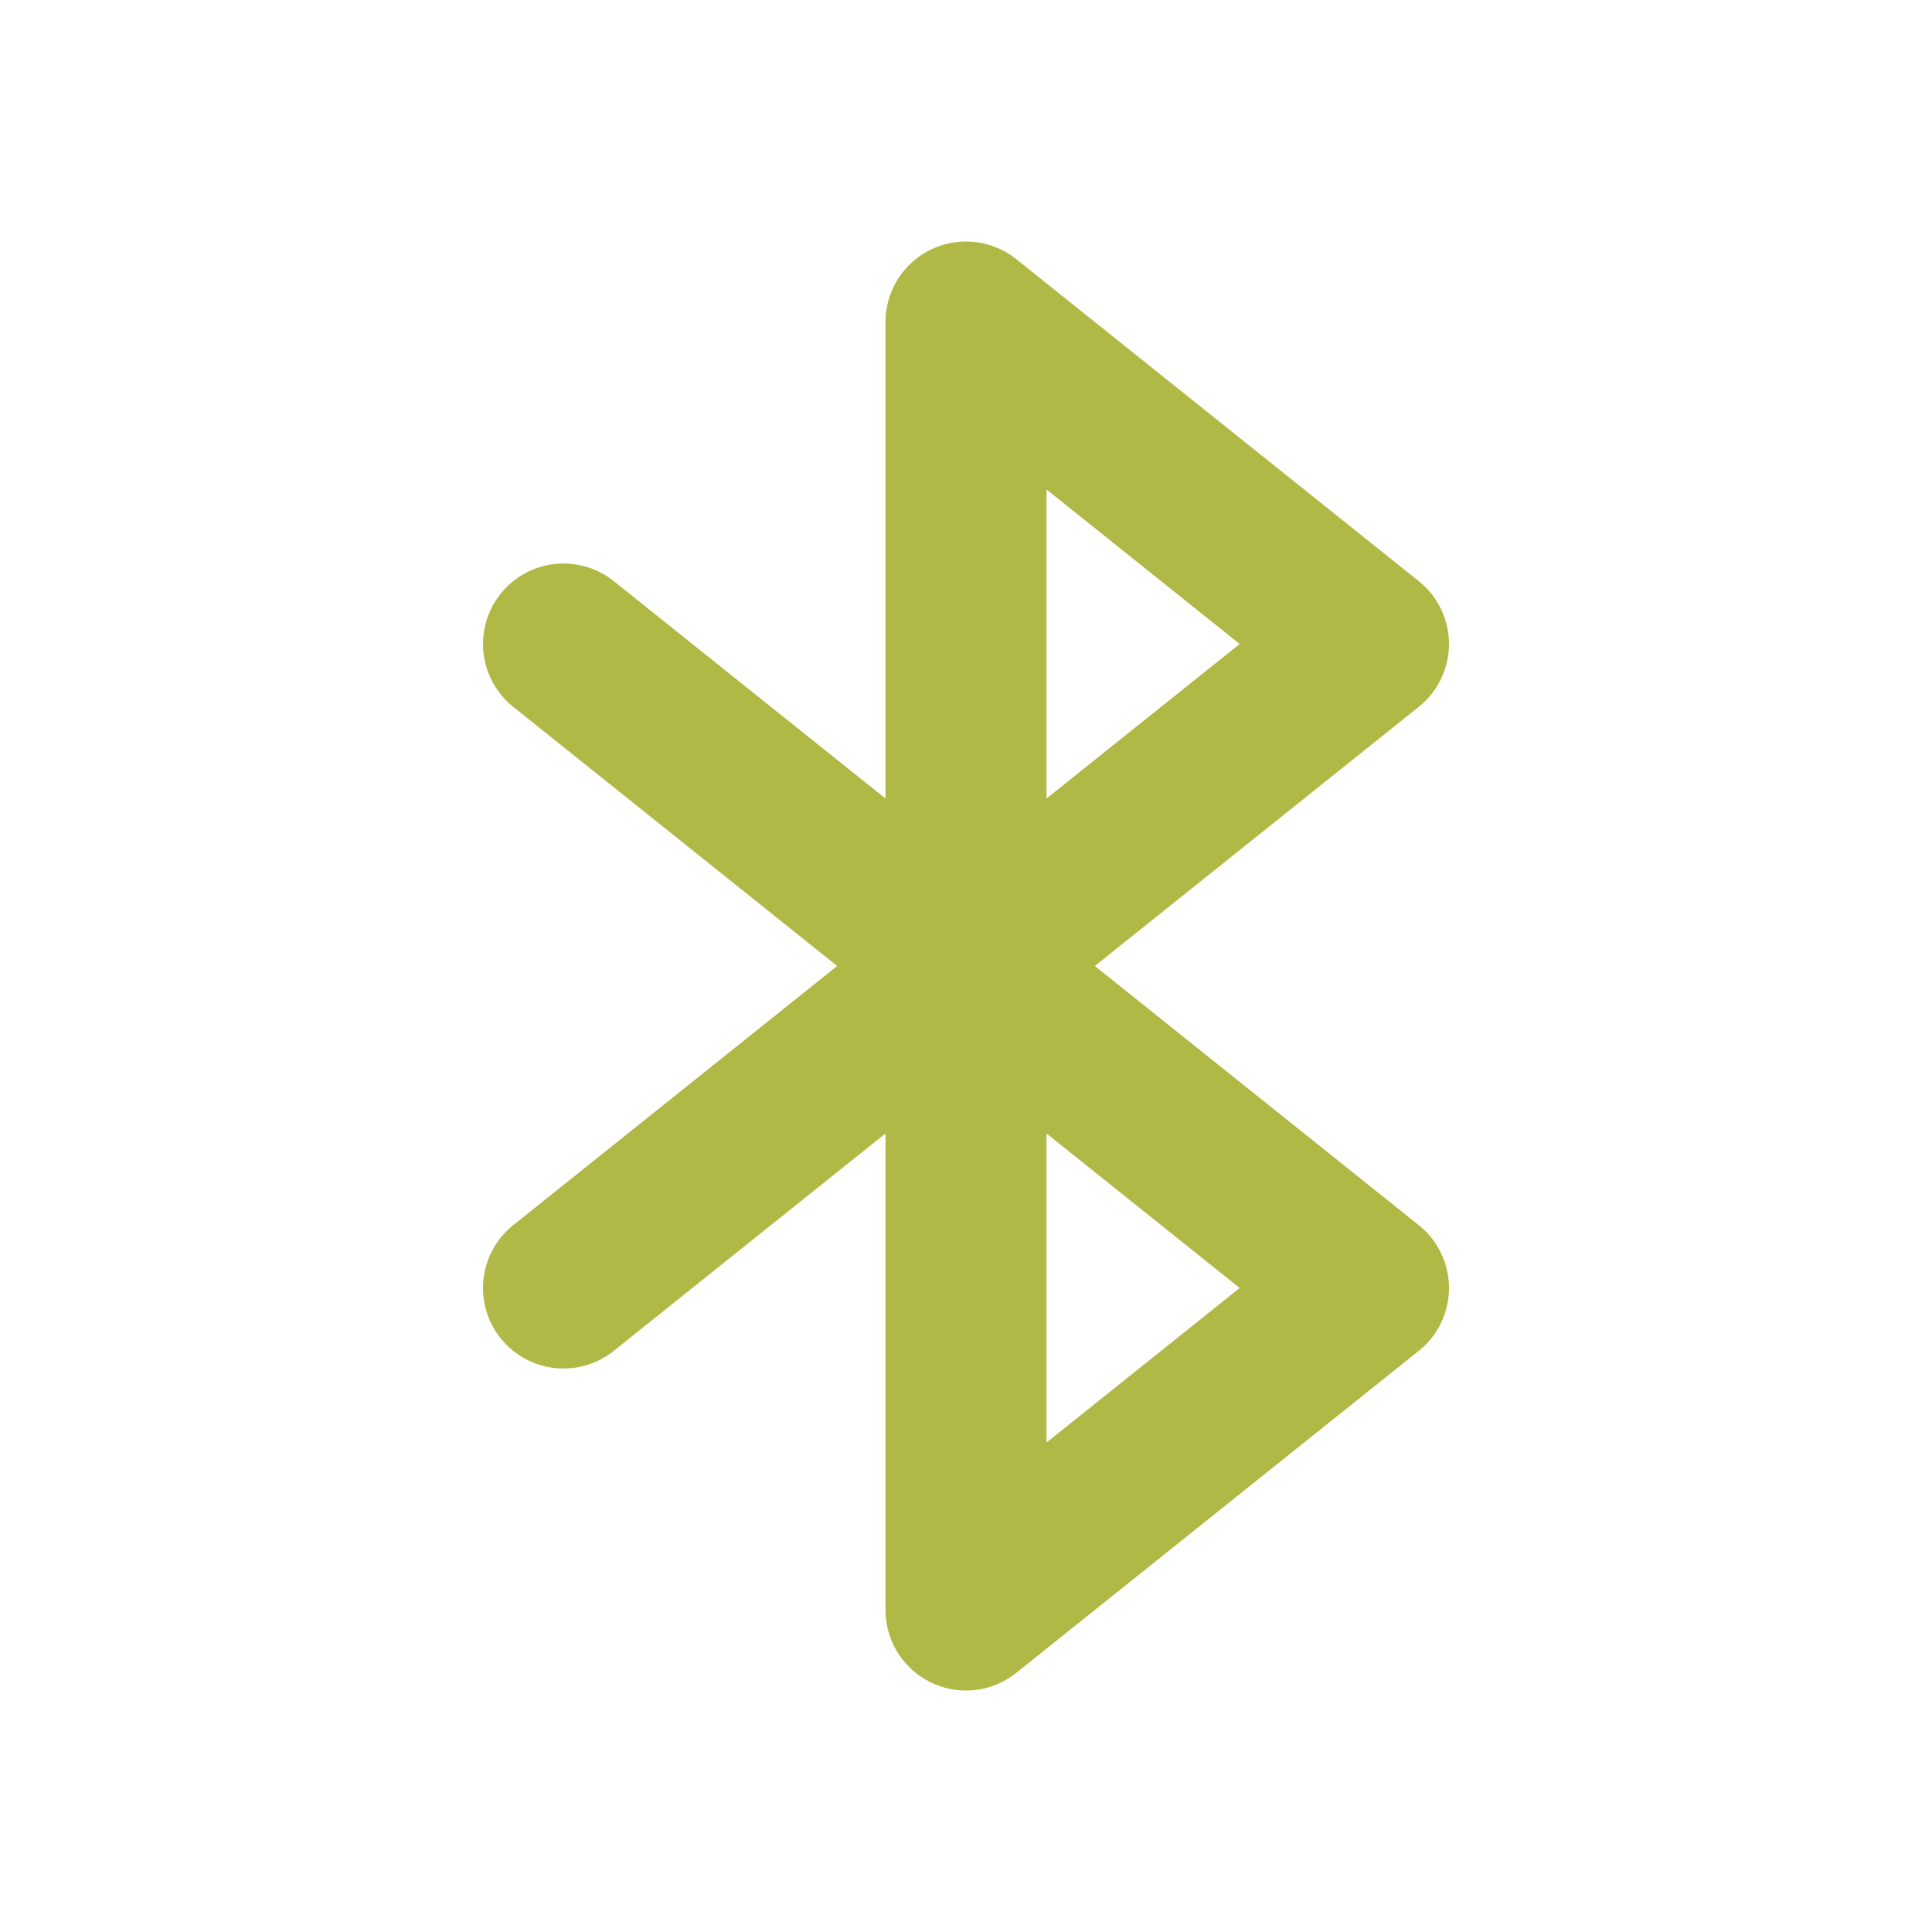
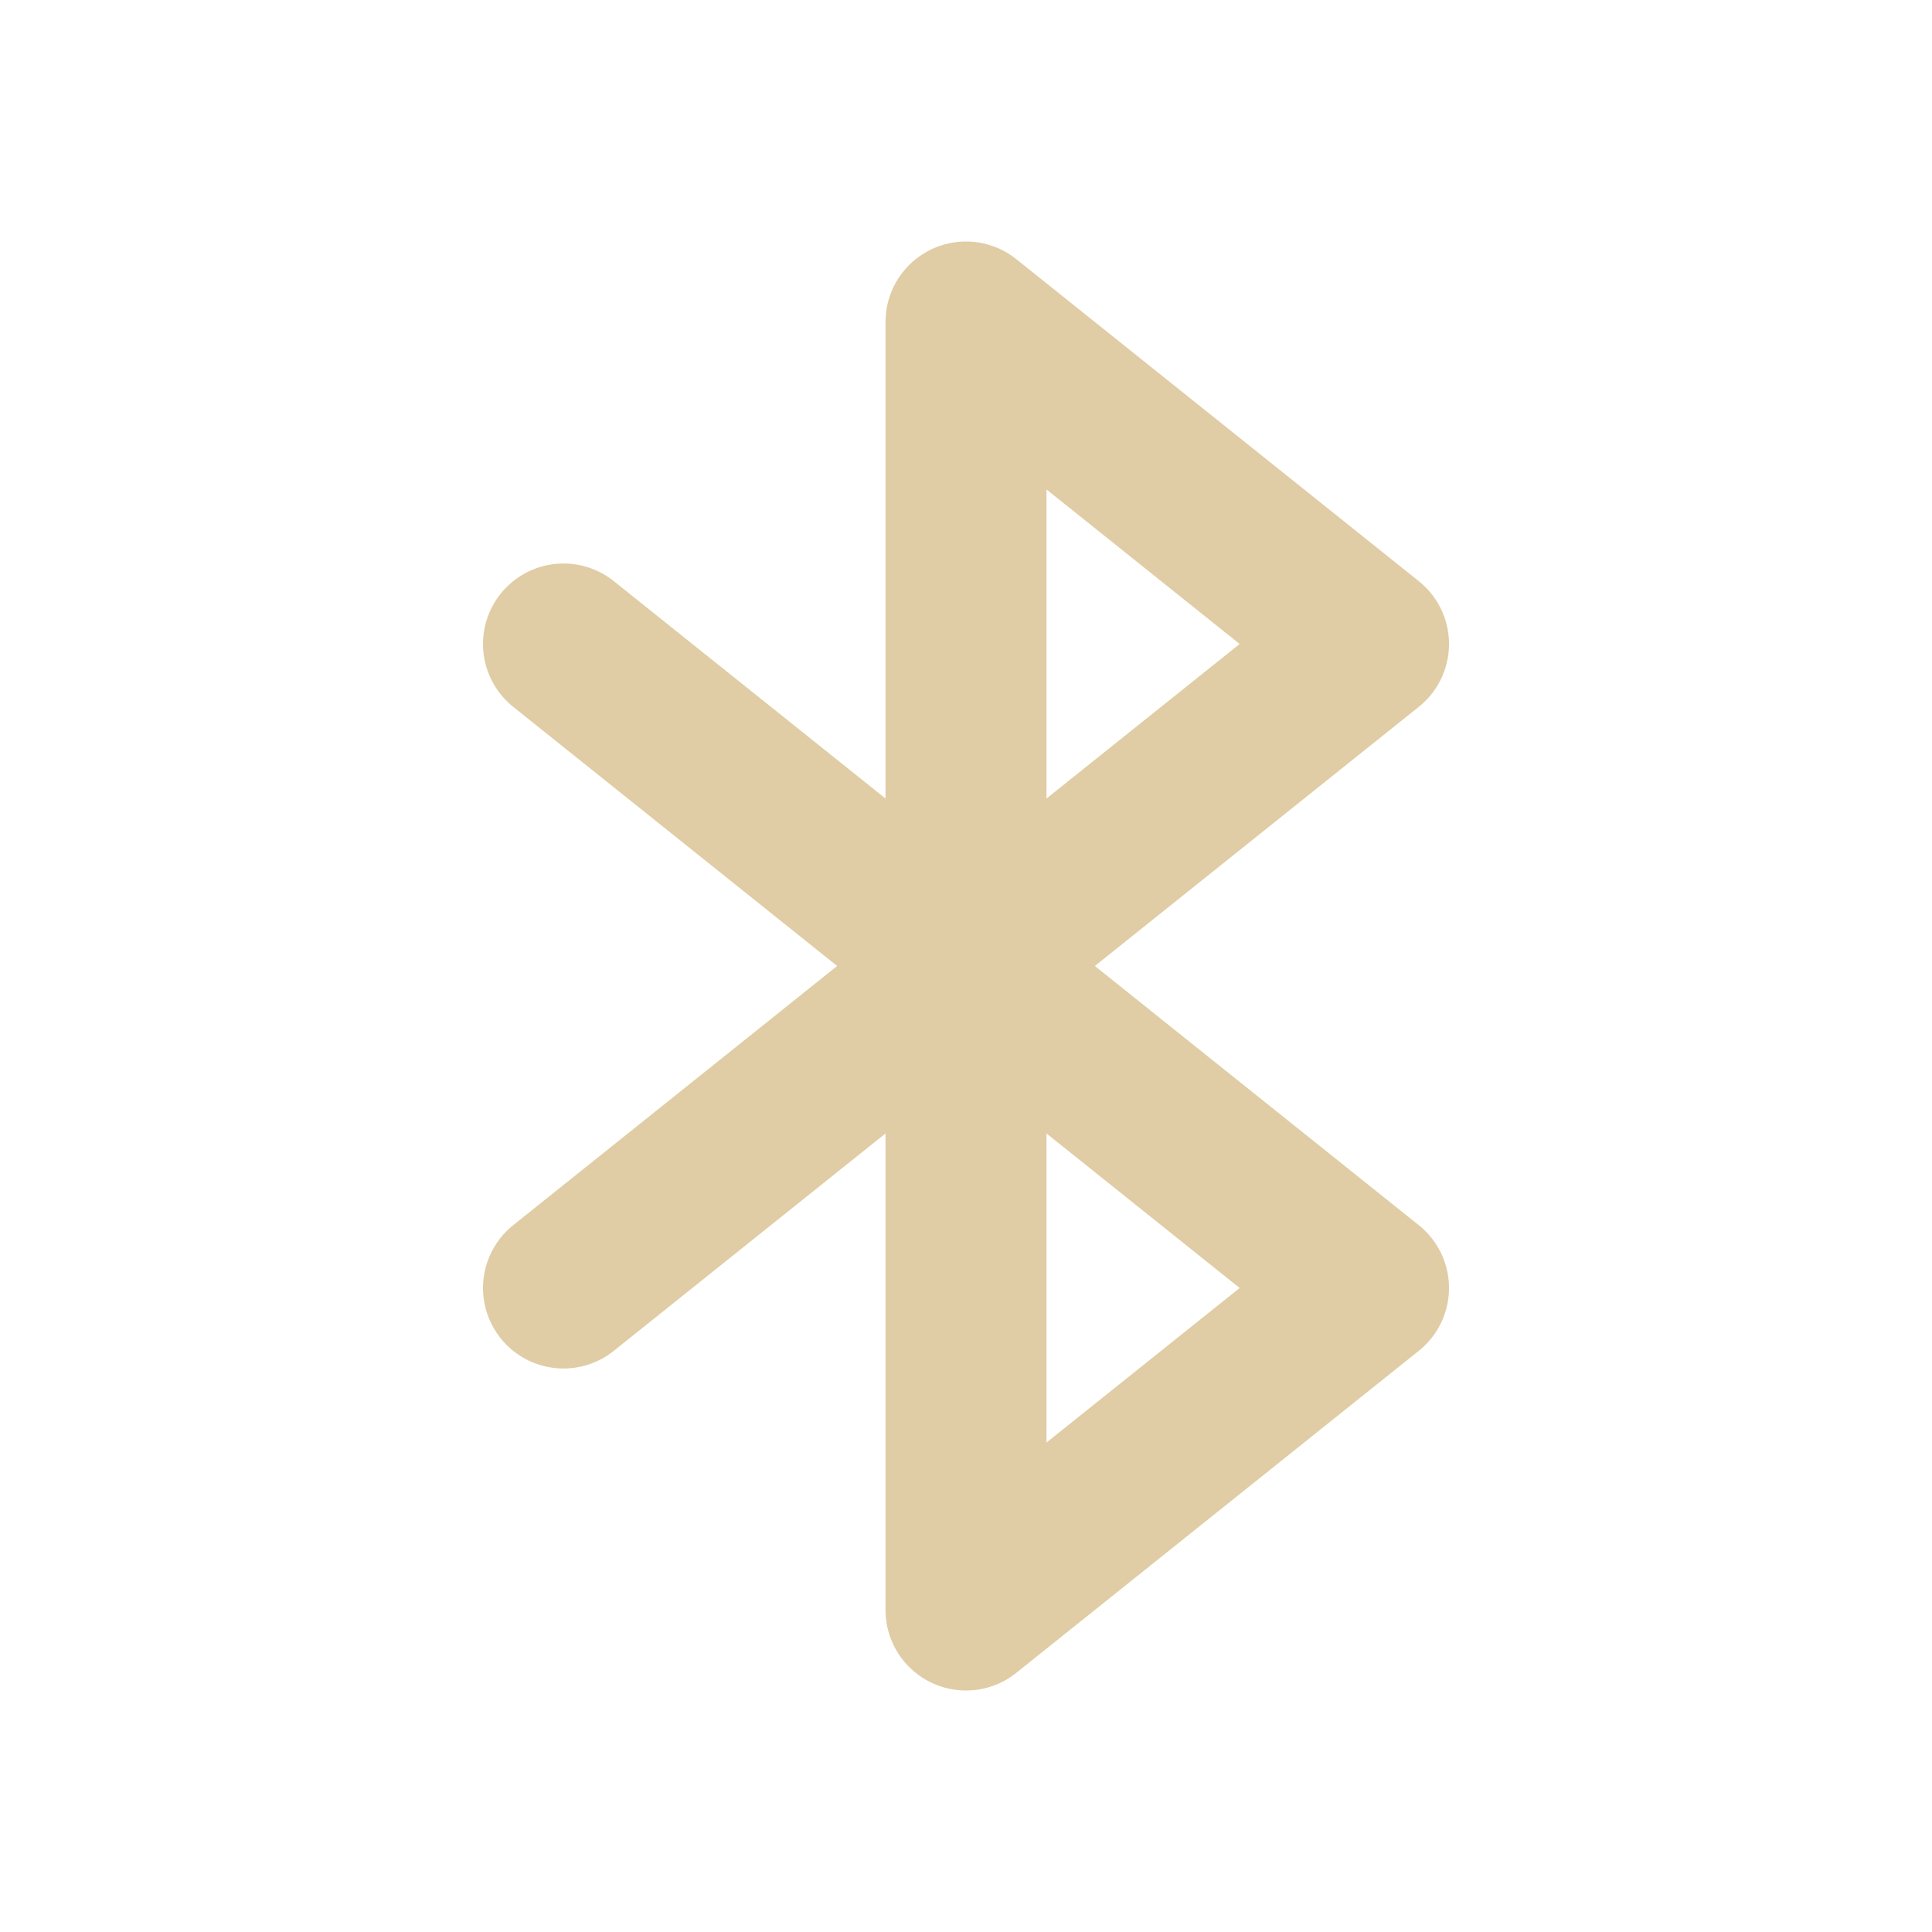
- <svg xmlns="http://www.w3.org/2000/svg" class="icon icon-tabler icon-tabler-bluetooth" width="20" height="20" viewBox="0 0 24 24" stroke-width="2" stroke="#b1b946" fill="none" stroke-linecap="round" stroke-linejoin="round">
+ <svg xmlns="http://www.w3.org/2000/svg" class="icon icon-tabler icon-tabler-bluetooth" width="20" height="20" viewBox="0 0 24 24" stroke-width="2" stroke="#e0cda5" fill="none" stroke-linecap="round" stroke-linejoin="round">
  <path stroke="none" d="M0 0h24v24H0z" fill="none" />
  <path d="M7 8l10 8l-5 4l0 -16l5 4l-10 8" />
</svg>
